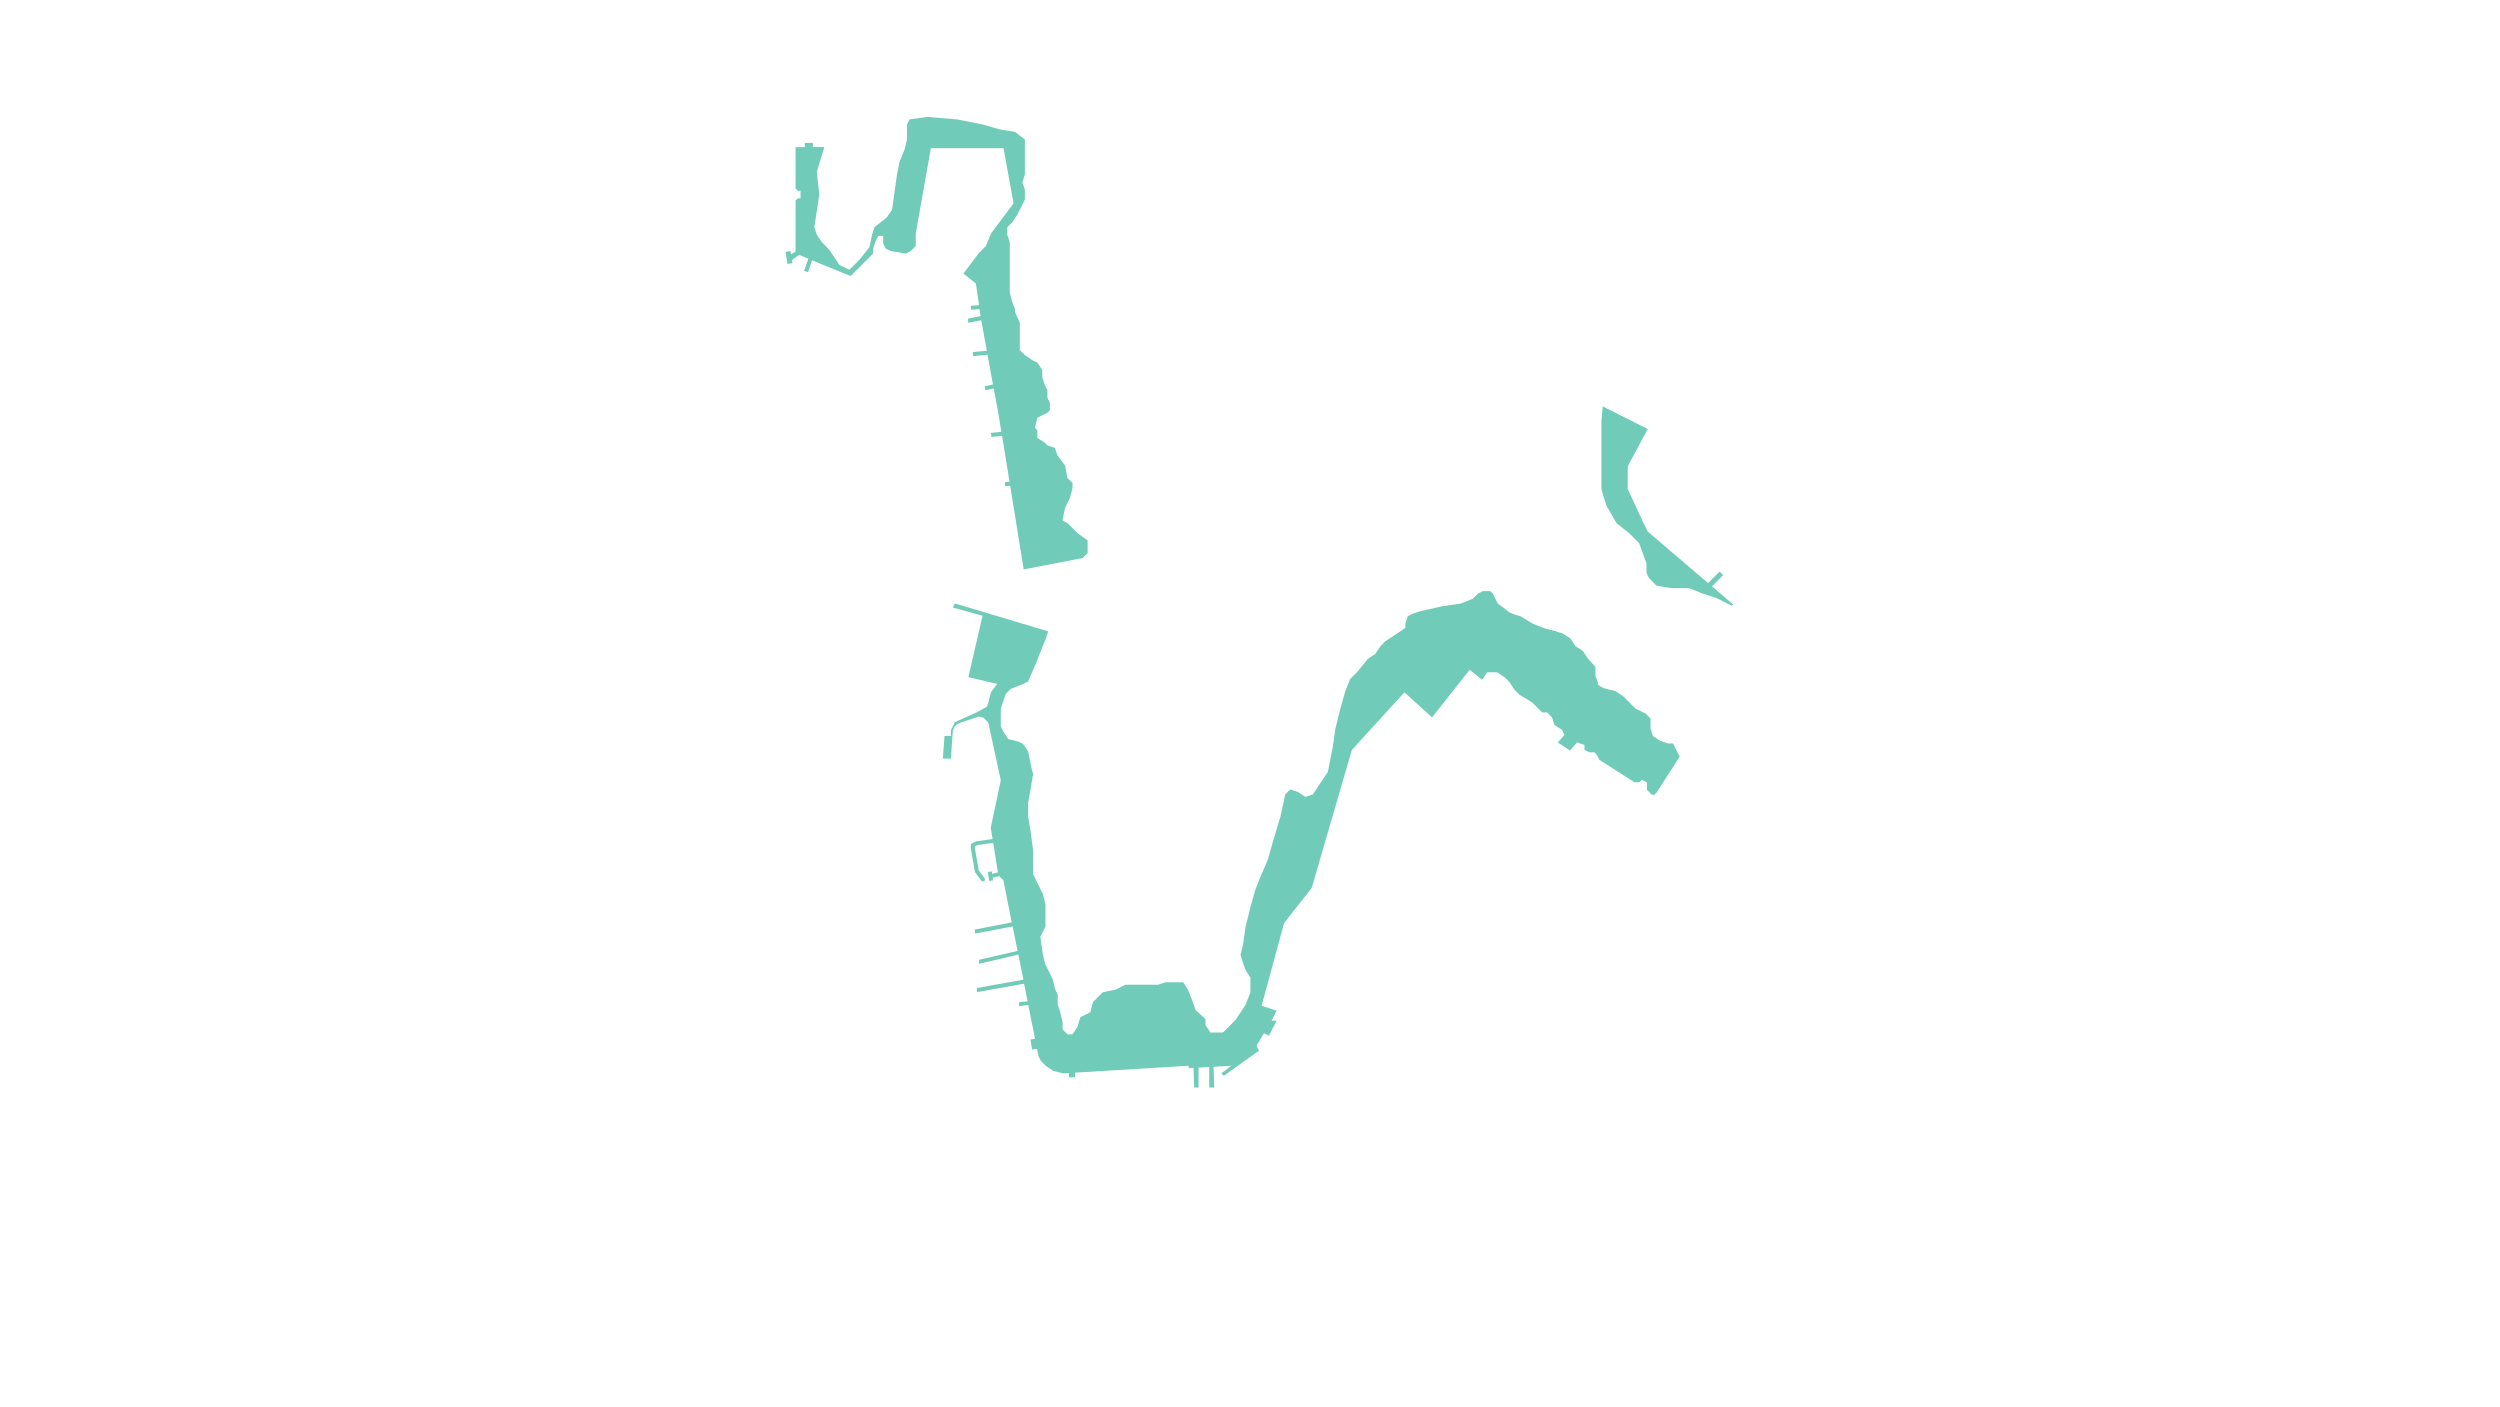
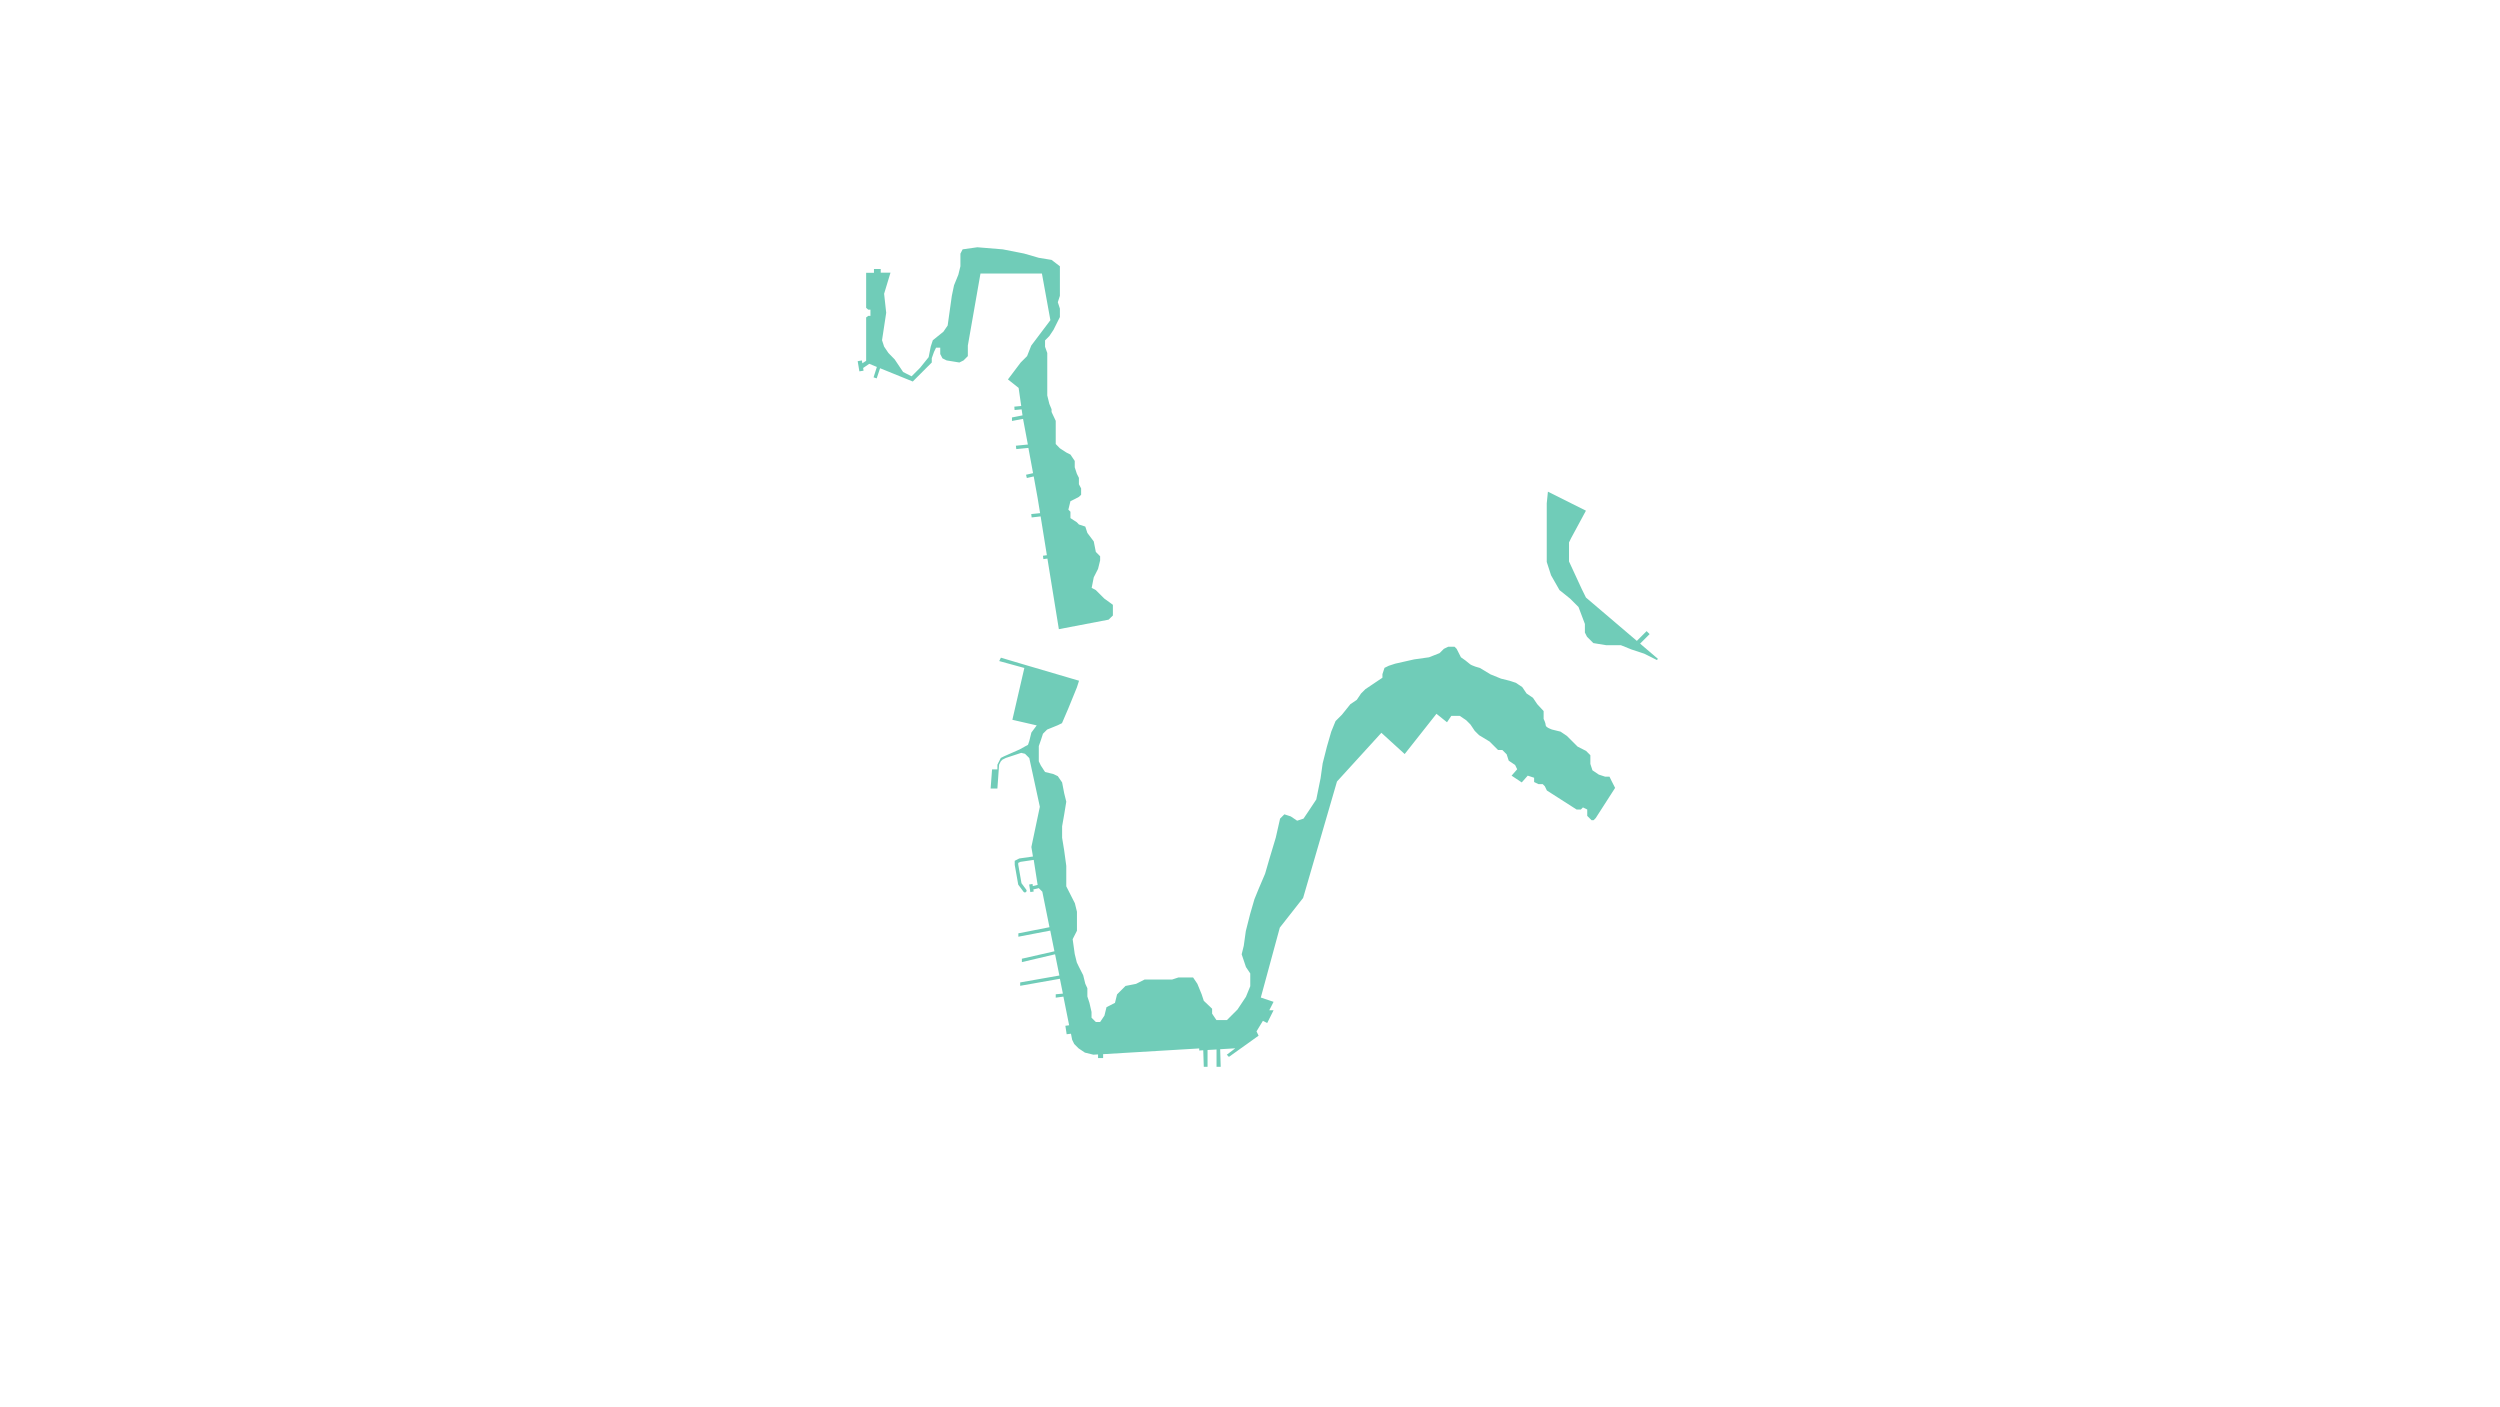
<svg xmlns="http://www.w3.org/2000/svg" width="1920" height="1080" version="1.1" id="_1900" x="0px" y="0px" viewBox="0 0 1920 1080" style="enable-background:new 0 0 1920 1080;" xml:space="preserve">
  <style type="text/css">
	.st0{fill:#70CCB8;}
</style>
  <g>
-     <polygon class="st0" points="1241.4,401.7 1251.1,409.4 1258.8,417.1 1264.5,432.5 1264.5,440.2 1266.5,444 1272.2,449.8    1283.8,451.7 1297.3,451.7 1306.9,455.6 1318.4,459.4 1330,465.2 1331,464.2 1314.8,450.3 1323.4,441.7 1320.7,438.9 1311.8,447.8    1265.5,408.3 1261.7,400.6 1250.1,375.6 1250.1,358.3 1252,354.5 1265.5,329.5 1230.9,312.1 1229.9,322.7 1229.9,376 1233.7,388.2     " />
-     <path class="st0" d="M827.5,788.6l-3.8,5.8h-3.8l-3.8-3.8v-5.2l-1.9-8.3l-1.9-5.8v-7.4l-1.9-4.1l-1.9-7.7l-3.8-7.7l-1.9-3.8   l-1.9-7.7l-1.9-13.5l3.9-7.7v-17.3l-1.9-7.7l-3.8-7.7l-3.8-7.7v-18.7l-1.9-14l-1.9-11.5v-10.4l1.9-10.7l1.9-11.5l-1.9-7.7l-1.9-9.8   l-3.8-5.6l-3.8-1.9l-7.7-1.9l-3.8-5.8l-1.9-3.8v-13.9l1.9-5.4l1.9-5.8l3.8-3.8l9.6-3.8l3.8-1.9l5.8-13.5l3.8-9.6l3.9-9.6l1.9-5.8   L755.3,470l-22-6.5l-1.5,3.1l22.8,6.3l-10.9,47.2l22.2,5.1l-4.9,6.5l-1.9,7.7l-3.8,11.5l2.7-8.2l-7.7,4.3l-13.9,6.2l-3.1,1.5   l-1.5,3.1l-1.5,3.1v4.3h-4.9l-1.3,17.4h6.2l1.5-21.6l1.5-3.1l1.5-1.5l3.1-1.5l13.9-4.6l3.4,0.8l3.8,3.8l9.6,44.3l-7.7,36.6l1.4,8.6   l-12.5,1.7l-4.2,2.1v3.6l3.2,18l4.8,6.5c0.5,0.7,1.5,0.8,2.2,0.3c0,0,0,0,0,0c0.7-0.5,0.8-1.5,0.3-2.2l-4.4-5.9l-3-16.9v-1.6l2-1   l12.1-1.7l3.6,22.7l-4.4,1.1l-0.3-1.9l-3,0.5l1,6.9l3-0.5l-0.3-2l5-1.2l3.2,3.2l6.4,32.3l-28.3,5.5v3.1l29-5.5l3.8,18.8l-29.6,6.8   v3.1l30.2-7.1l3.9,19.3l-35.7,6.4v3.1l36.2-6.4l2.7,13.5l-6.5,0.7v3.1l7-1l5.2,26l-3.5,0.5l1.2,7.7l3.8-0.5l1.1,5.5l1.9,3.8   l3.8,3.8l5.8,3.9l7.7,1.9l4.3-0.3v3.3h4.6v-3.6l87.3-5.3v1.9l3.7-0.2l0.5,15h3.4v-15.3l8.2-0.5v15.8h3.8l-0.5-15.9l13.7-0.8   l-7.7,5.8l1.9,1.9l27-19.3l-1.9-3.8l5.8-9.6l3.8,1.9l5.8-11.5h-3.8l3.8-7.7l-11.5-3.8l17.3-63.5l21.2-27l30.8-105.9l40.4-44.3   l21.2,19.3l28.9-36.6l9.6,7.7l3.8-5.8h7.7l5.8,3.9l3.8,3.8l3.8,5.8l3.8,3.8l9.6,5.8l7.7,7.7h3.8l3.8,3.8l1.9,5.8l5.8,3.8l1.9,3.9   l-5.1,5.8l9.3,6.2l5.4-6.2l5.8,1.9v3.8l3.8,1.9h3.8l1.9,1.9l1.9,3.8l27,17.3h3.8l1.9-1.9l3.8,1.9v5.8l3.8,3.8h1.9l1.9-1.9   l17.6-27.4l-3.2-6.3l-1.9-3.8h-3.8l-5.8-1.9l-5.8-3.8l-1.9-5.8v-7.7l-3.8-3.8l-7.7-3.8l-5.8-5.8l-3.8-3.8l-5.8-3.8l-7.7-1.9   c0,0-5.8-1.9-5.8-3.8s-1.9-5.8-1.9-5.8v-7.2l-5.8-6.3l-3.8-5.8l-5.8-3.8l-3.8-5.8l-5.8-3.8l-5.8-1.9l-7.7-1.9l-9.6-3.8l-9.6-5.8   c0,0-7.7-1.9-9.6-3.8c-2.4-2.1-5-4-7.7-5.8l-3.8-7.7l-1.9-1.9h-5.8l-3.8,1.9l-3.8,3.9l-9.6,3.8l-13.5,1.9l-17.3,3.9l-5.8,1.9   l-3.8,1.9l-1.9,5.8v3.2l-3.8,2.6l-5.8,3.9l-5.8,3.8l-3.8,3.9l-3.9,5.8l-5.8,3.9l-7.7,9.6l-5.8,5.8l-3.8,9.6l-3.8,13.5l-3.8,15.4   l-1.9,13.5l-3.8,19.3l-7.7,11.5l-3.8,5.8l-5.8,1.9l-5.8-3.8l-5.8-1.9l-3.8,3.8l-3.8,17.3l-5.8,19.3l-3.8,13.5l-5.8,13.5l-3.8,9.6   l-3.8,13.5l-3.8,15.4l-1.9,13.5l-1.9,7.7l3.8,11.5l3.8,5.8v11.6l-3.8,9.6l-7.7,11.5l-9.6,9.6h-9.6l-3.8-5.8v-4.5l-7.7-7.1l-1.9-5.8   l-3.8-9.6l-3.8-5.8h-13.5l-5.8,1.9h-25l-7.7,3.8l-9.6,1.9l-7.7,7.7l-1.9,7.7l-7.7,3.8L827.5,788.6z" />
-     <polygon class="st0" points="608.6,202.1 608.2,199.6 613.8,195.8 620.7,198.6 620.7,198.8 617.6,208.1 620.6,209.1 623.6,199.9    653.3,212 661,204.3 670.6,194.7 670.6,190.8 672.5,185.1 674.5,181.2 678.3,181.2 678.3,187 680.2,190.9 684.1,192.8 695.6,194.7    699.5,192.8 703.3,188.9 703.3,179.3 714.9,113.8 770.7,113.8 778.4,156.2 761.1,179.3 757.2,188.9 751.5,194.7 739.9,210.1    749.5,217.8 751.9,234.3 745.6,234.9 745.9,237.9 752.3,237.4 752.3,237.4 753.1,242.8 743.5,244.7 743.5,247.9 753.6,246    757.9,269.3 747.1,270.4 747.4,273.5 758.3,272.4 758.4,272.4 762.6,295.3 762.6,295.3 756.2,296.7 756.8,299.7 763.2,298.3    766.8,317.9 769,331.6 761,332.5 761.4,335.6 769.6,334.7 769.6,334.7 775.3,369.9 771.7,370.4 772.1,373.5 775.8,373 775.8,372.9    786.2,437.3 831.4,428.6 835.3,424.8 835.3,415.1 827.5,409.4 819.8,401.7 816,399.7 817.9,390.2 821.7,382.5 823.7,374.8    823.7,370.9 819.8,367.1 817.9,357.4 812.1,349.7 810.2,344 804.4,342 802.5,340.1 796.7,336.3 796.7,330.5 794.8,328.6    796.7,320.8 800.6,318.9 804.4,317 806.3,315 806.3,309.3 804.4,305.4 804.4,299.6 802.5,295.8 800.5,290 800.5,284.3 796.7,278.5    792.8,276.6 787.1,272.7 783.2,268.9 783.2,247.7 779.5,239.6 779.5,237.2 777.5,232.3 775.5,224.6 775.5,186.1 773.6,180.3    773.6,174.5 777.5,170.7 781.3,164.9 787.1,153.3 787.1,145.7 785.2,139.9 787.1,134.1 787.1,107.1 779.5,101.3 767.8,99.4    754.3,95.5 735.1,91.7 712,89.8 698.5,91.7 696.6,95.6 696.6,107.1 694.7,114.8 690.8,124.4 688.9,134.1 687,147.5 685.1,161    681.2,166.8 671.6,174.5 669.7,180.3 667.7,189.9 660,199.5 652.3,207.2 644.6,203.4 636.9,191.8 631.2,186 627.3,180.3    625.4,174.5 629.2,149.5 627.3,132.1 633.1,112.9 624.3,113 624.3,109.7 618.1,109.7 618.1,113 611,113 611,144.9 612.9,146.6    614.8,146.6 614.8,152.3 612.9,152.3 611,153.8 611,193.1 607.5,195.4 607.1,192.8 603.3,193.4 604.8,202.7  " />
+     <polygon class="st0" points="666.8,242.6 665.2,243.8 665.2,277.1 662.3,279 661.9,276.8 658.7,277.4 660,285.2 663.2,284.7    662.9,282.6 667.6,279.4 673.4,281.8 673.4,281.9 670.9,289.8 673.3,290.6 675.9,282.8 701,293 707.5,286.5 715.6,278.4    715.6,275.1 717.3,270.3 718.9,267 722.1,267 722.1,271.9 723.8,275.2 727,276.8 736.8,278.4 740,276.8 743.3,273.5 743.3,265.4    753,210.1 800.2,210.1 806.7,245.9 792,265.4 788.8,273.5 783.9,278.4 774.1,291.4 782.3,297.9 784.3,311.8 779,312.3 779.2,314.9    784.6,314.4 784.6,314.4 785.3,319 777.2,320.6 777.2,323.3 785.7,321.7 789.4,341.4 780.2,342.3 780.5,344.9 789.7,344 789.8,344    793.4,363.4 788,364.6 788.6,367.1 793.9,365.9 796.9,382.5 798.8,394.1 792,394.8 792.3,397.4 799.2,396.6 804,426.4 801,426.8    801.3,429.4 804.4,429 804.4,428.9 813.2,483.2 851.4,475.9 854.7,472.7 854.7,464.5 848.1,459.7 841.6,453.2 838.4,451.5    840,443.4 843.3,436.9 844.9,430.4 844.9,427.2 841.6,423.9 840,415.8 835.1,409.3 833.5,404.4 828.6,402.8 827,401.1 822.1,397.9    822.1,393 820.5,391.4 822.1,384.9 825.4,383.3 828.6,381.6 830.3,380 830.3,375.1 828.6,371.9 828.6,367 827,363.8 825.4,358.9    825.4,354 822.1,349.1 818.9,347.5 814,344.3 810.8,341 810.8,323.2 807.6,316.4 807.6,314.3 805.9,310.2 804.3,303.7 804.3,271.1    802.6,266.3 802.6,261.4 805.9,258.1 809.1,253.3 814,243.5 814,237 812.4,232.1 814,227.2 814,204.5 807.6,199.6 797.8,198    786.4,194.7 770.1,191.5 750.6,189.9 739.3,191.5 737.6,194.8 737.6,204.5 736,211 732.7,219.1 731,227.2 729.4,238.6 727.8,250    724.5,254.8 716.4,261.3 714.8,266.2 713.2,274.3 706.6,282.5 700.1,289 693.6,285.7 687.1,276 682.3,271.1 679,266.2 677.4,261.3    680.6,240.2 679,225.6 683.9,209.4 676.4,209.4 676.4,206.6 671.2,206.6 671.2,209.5 665.2,209.5 665.2,236.4 666.8,237.8    668.5,237.8 668.5,242.6  " />
+     <path class="st0" d="M924.5,768.6l-1.6-4.9l-3.3-8.1l-3.3-4.9H905l-4.9,1.6H879l-6.5,3.3l-8.1,1.6l-6.5,6.5l-1.6,6.5l-6.5,3.3   l-1.6,6.5l-3.3,4.9h-3.3l-3.3-3.3v-4.4l-1.6-7l-1.6-4.9v-6.3l-1.6-3.5l-1.6-6.5l-3.3-6.5l-1.6-3.3l-1.6-6.5l-1.6-11.4l3.3-6.5   v-14.6l-1.6-6.5l-3.3-6.5l-3.3-6.5V665l-1.6-11.8l-1.6-9.8v-8.8l1.6-9.1l1.6-9.8l-1.6-6.5l-1.6-8.3l-3.3-4.8l-3.3-1.6l-6.5-1.6   l-3.2-4.9l-1.6-3.3v-11.7l1.6-4.6l1.6-4.9l3.2-3.2l8.1-3.3l3.3-1.6l4.9-11.4l3.3-8.1l3.3-8.1l1.6-5l-41.5-12.2l-18.5-5.5l-1.3,2.6   l19.3,5.3l-9.2,39.8l18.7,4.3l-4.1,5.5l-1.6,6.5l-3.3,9.8l2.3-6.9l-6.5,3.6l-11.8,5.2l-2.6,1.3l-1.3,2.6l-1.3,2.6v3.6h-4.1   l-1.1,14.7h5.2l1.3-18.3l1.3-2.6l1.3-1.3l2.6-1.3l11.8-3.9l2.9,0.7l3.3,3.3l8.1,37.4l-6.5,30.9l1.2,7.3l-10.5,1.5l-3.5,1.8v3.1   l2.7,15.2l4.1,5.5c0.2,0.3,0.6,0.5,1,0.5c0.3,0,0.6-0.1,0.8-0.3c0.6-0.4,0.7-1.3,0.3-1.8l-3.7-5l-2.5-14.3v-1.3l1.7-0.8l10.2-1.5   l3,19.2l-3.7,0.9l-0.2-1.6l-2.6,0.4l0.9,5.8l2.6-0.4l-0.3-1.6l4.2-1l2.7,2.7l5.5,27.3l-23.9,4.7v2.6l24.5-4.7l3.2,15.9l-25,5.7v2.6   l25.5-6l3.3,16.3l-30.1,5.3v2.6l30.5-5.4l2.3,11.4l-5.5,0.5v2.6l5.9-0.8l4.4,22l-2.9,0.4l1,6.5l3.3-0.4l0.9,4.6l1.6,3.3l3.3,3.3   l4.9,3.3l6.5,1.6l3.6-0.2v2.8h3.9v-3l73.8-4.4v1.6l3.1-0.2l0.4,12.7h2.9v-12.9l6.9-0.4v13.3h3.2l-0.4-13.5l11.6-0.7l-6.5,4.9   l1.6,1.7l22.8-16.3l-1.6-3.3l4.9-8.1l3.3,1.7l4.9-9.8h-3.3l3.3-6.5l-9.8-3.3l14.6-53.7l17.9-22.8l26-89.4l34.1-37.4l17.9,16.3   l24.4-30.9l8.1,6.5l3.3-4.9h6.5l4.9,3.3l3.3,3.3l3.3,4.9l3.3,3.3l8.1,4.9l6.5,6.5h3.3l3.3,3.3l1.6,4.9l4.9,3.3l1.6,3.3l-4.3,4.9   l7.8,5.2l4.6-5.2l4.9,1.6v3.3l3.3,1.6h3.3l1.6,1.6l1.6,3.3l22.8,14.6h3.3l1.6-1.6l3.3,1.6v4.9l3.3,3.3h1.6l1.6-1.6l14.9-23.2   l-2.7-5.3l-1.6-3.3h-3.3l-4.9-1.6l-4.9-3.3l-1.6-4.9V580l-3.3-3.3l-6.5-3.3l-4.9-4.9l-3.3-3.3l-4.9-3.3l-6.5-1.6   c0,0-4.9-1.6-4.9-3.3s-1.6-4.9-1.6-4.9v-6l-4.9-5.3l-3.3-4.9l-4.9-3.3l-3.3-4.9l-4.9-3.3l-4.9-1.6l-6.5-1.6l-8.1-3.3l-8.1-4.9   c0,0-6.5-1.6-8.1-3.3c-2.1-1.8-4.2-3.4-6.5-4.9l-3.3-6.5l-1.6-1.6h-4.9l-3.3,1.6l-3.3,3.3l-8.1,3.2l-11.4,1.6l-14.6,3.3l-4.9,1.6   l-3.3,1.6l-1.6,4.9v2.7l-3.3,2.2l-4.9,3.3l-4.9,3.3l-3.3,3.3l-3.3,4.9l-4.9,3.3l-6.5,8.1l-4.9,4.9l-3.3,8.1l-3.3,11.4l-3.3,13   l-1.6,11.4l-3.3,16.3l-6.5,9.8l-3.3,4.9l-4.9,1.6l-4.9-3.3l-4.9-1.6l-3.3,3.3l-3.3,14.6l-4.9,16.3l-3.3,11.4l-4.9,11.5l-3.3,8.1   l-3.3,11.4l-3.3,13l-1.6,11.4l-1.6,6.5l3.3,9.8l3.3,4.9v9.8l-3.3,8.1l-6.5,9.8l-8.1,8.1h-8.1l-3.3-4.9v-3.8L924.5,768.6z" />
+     <polygon class="st0" points="1266.9,487 1264.6,484.7 1257.1,492.2 1218,458.9 1214.8,452.4 1205,431.2 1205,416.6 1206.6,413.3    1218,392.2 1188.8,377.6 1187.9,386.6 1187.9,431.6 1191.2,441.8 1197.7,453.2 1205.8,459.7 1212.3,466.2 1217.2,479.2    1217.2,485.8 1218.8,489 1223.7,493.9 1233.5,495.5 1244.8,495.5 1253,498.8 1262.7,502 1272.5,506.9 1273.3,506 1259.6,494.3  " />
  </g>
</svg>
